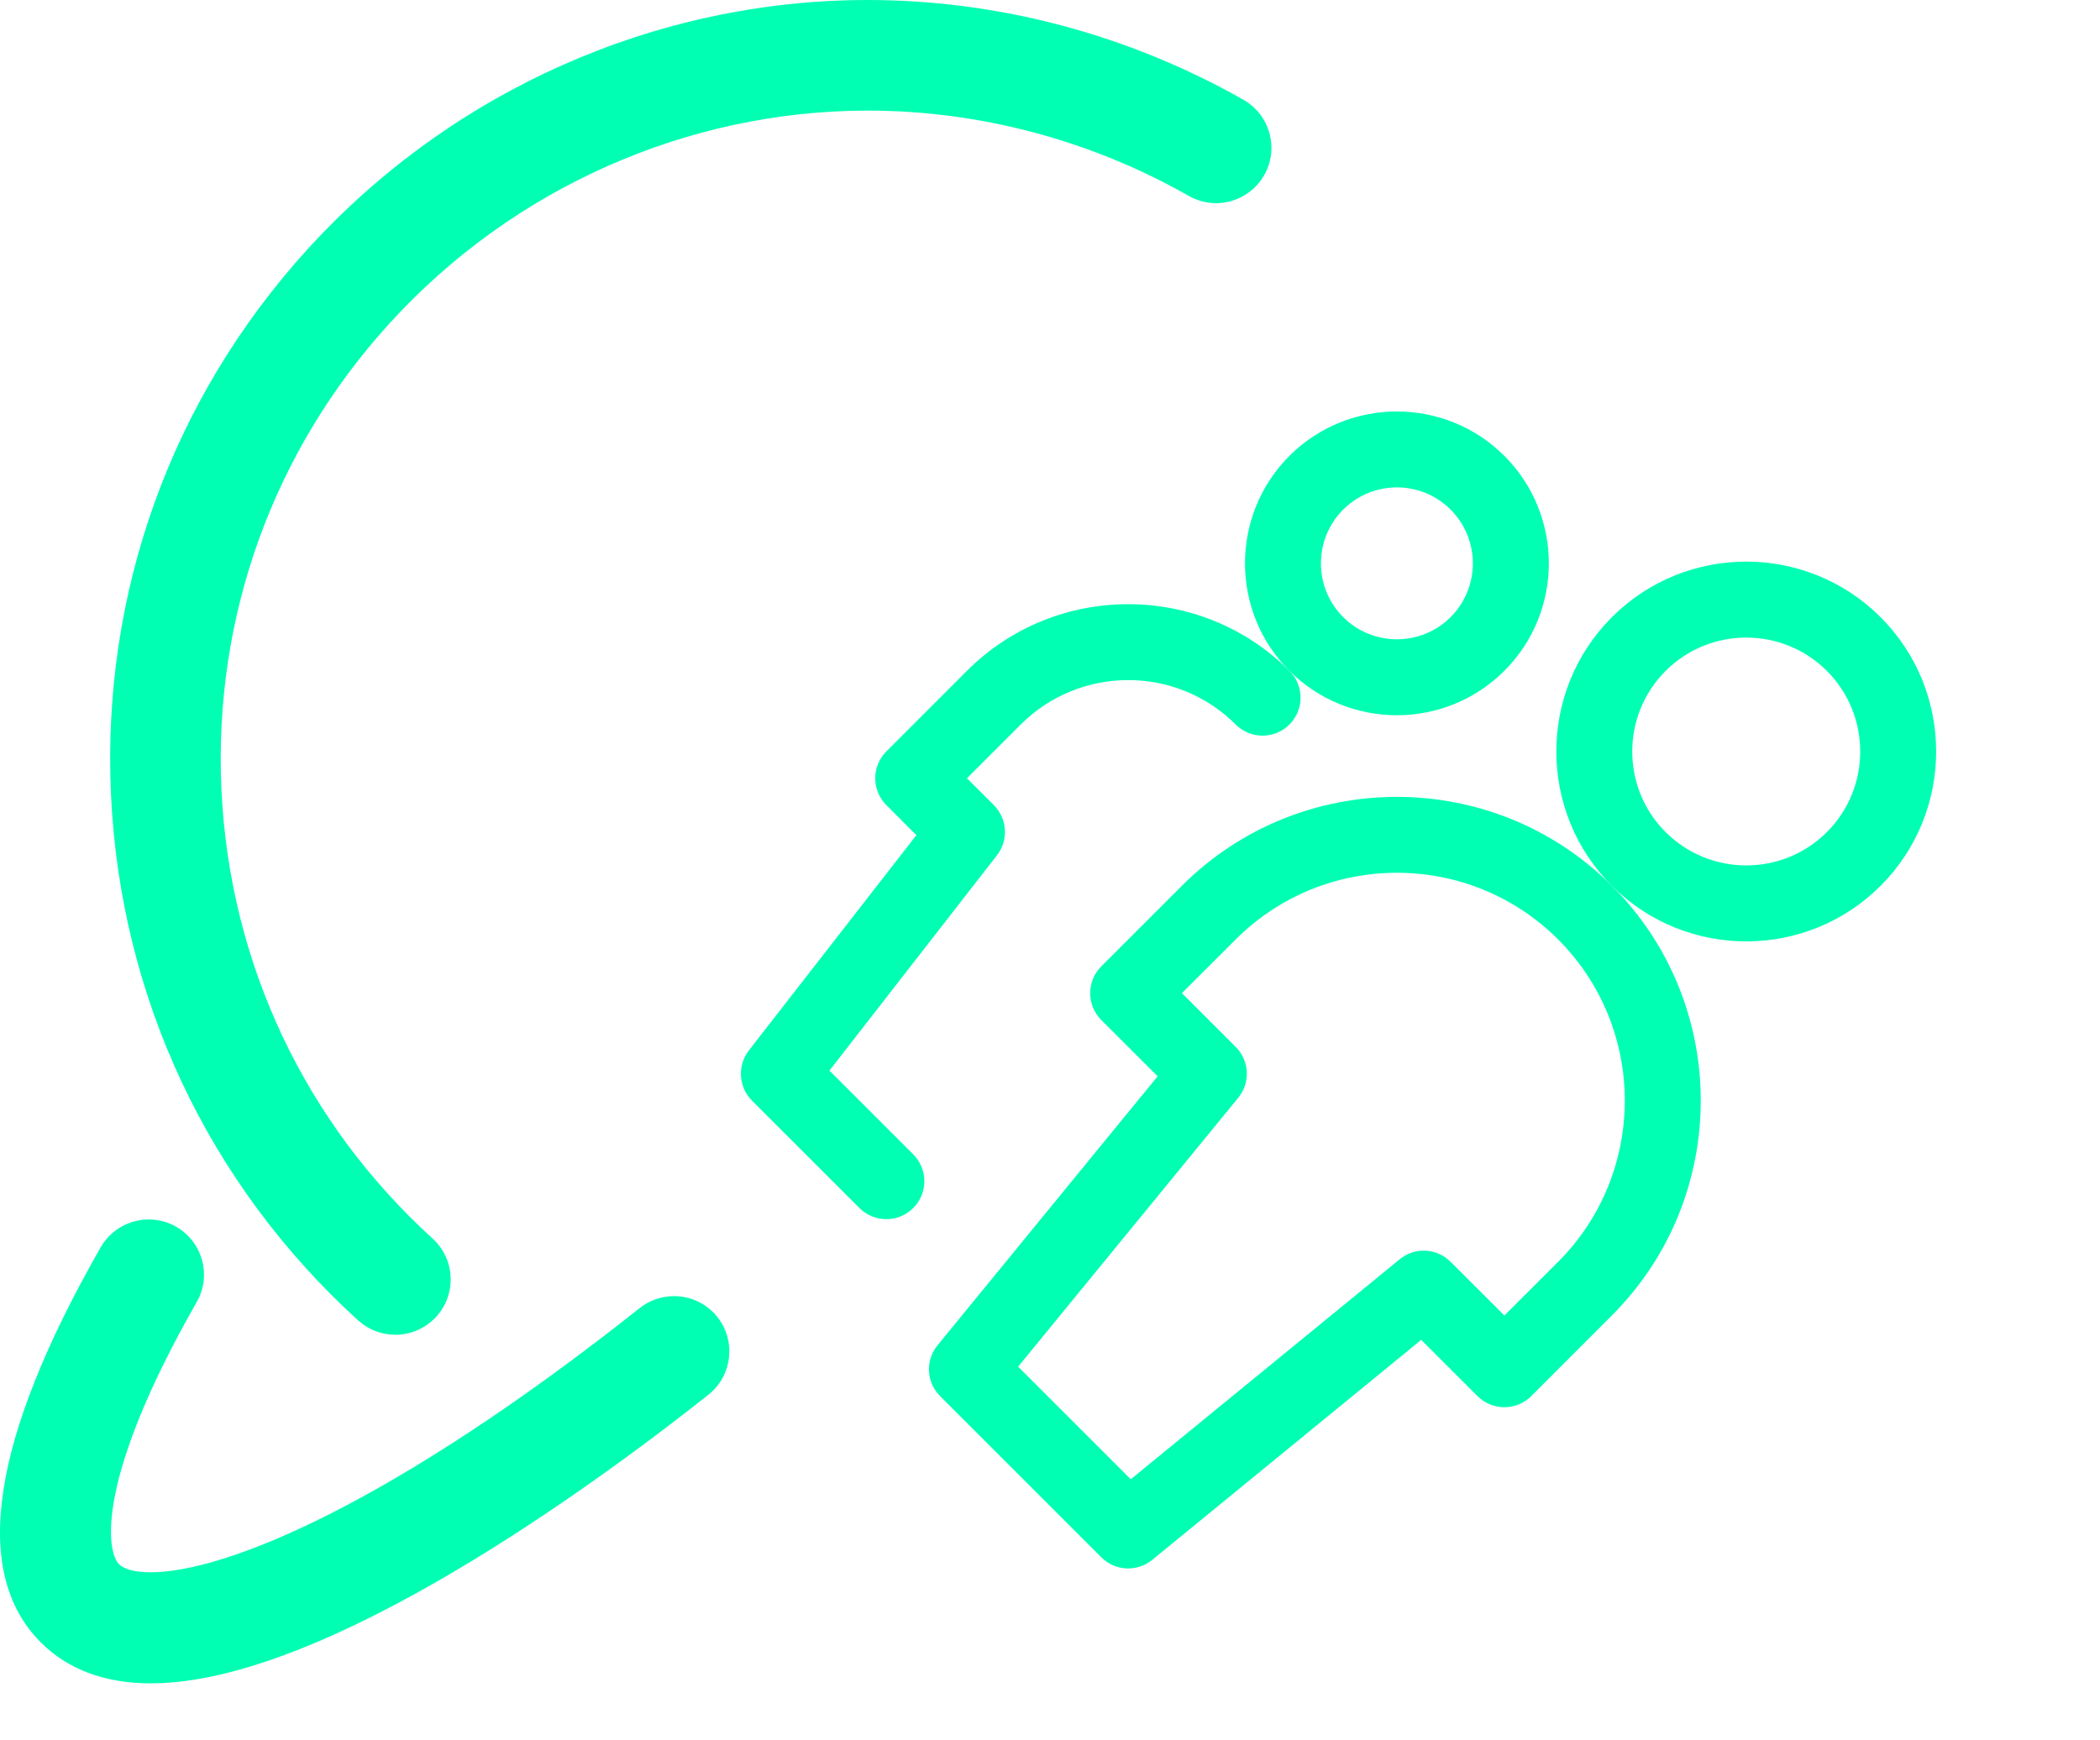
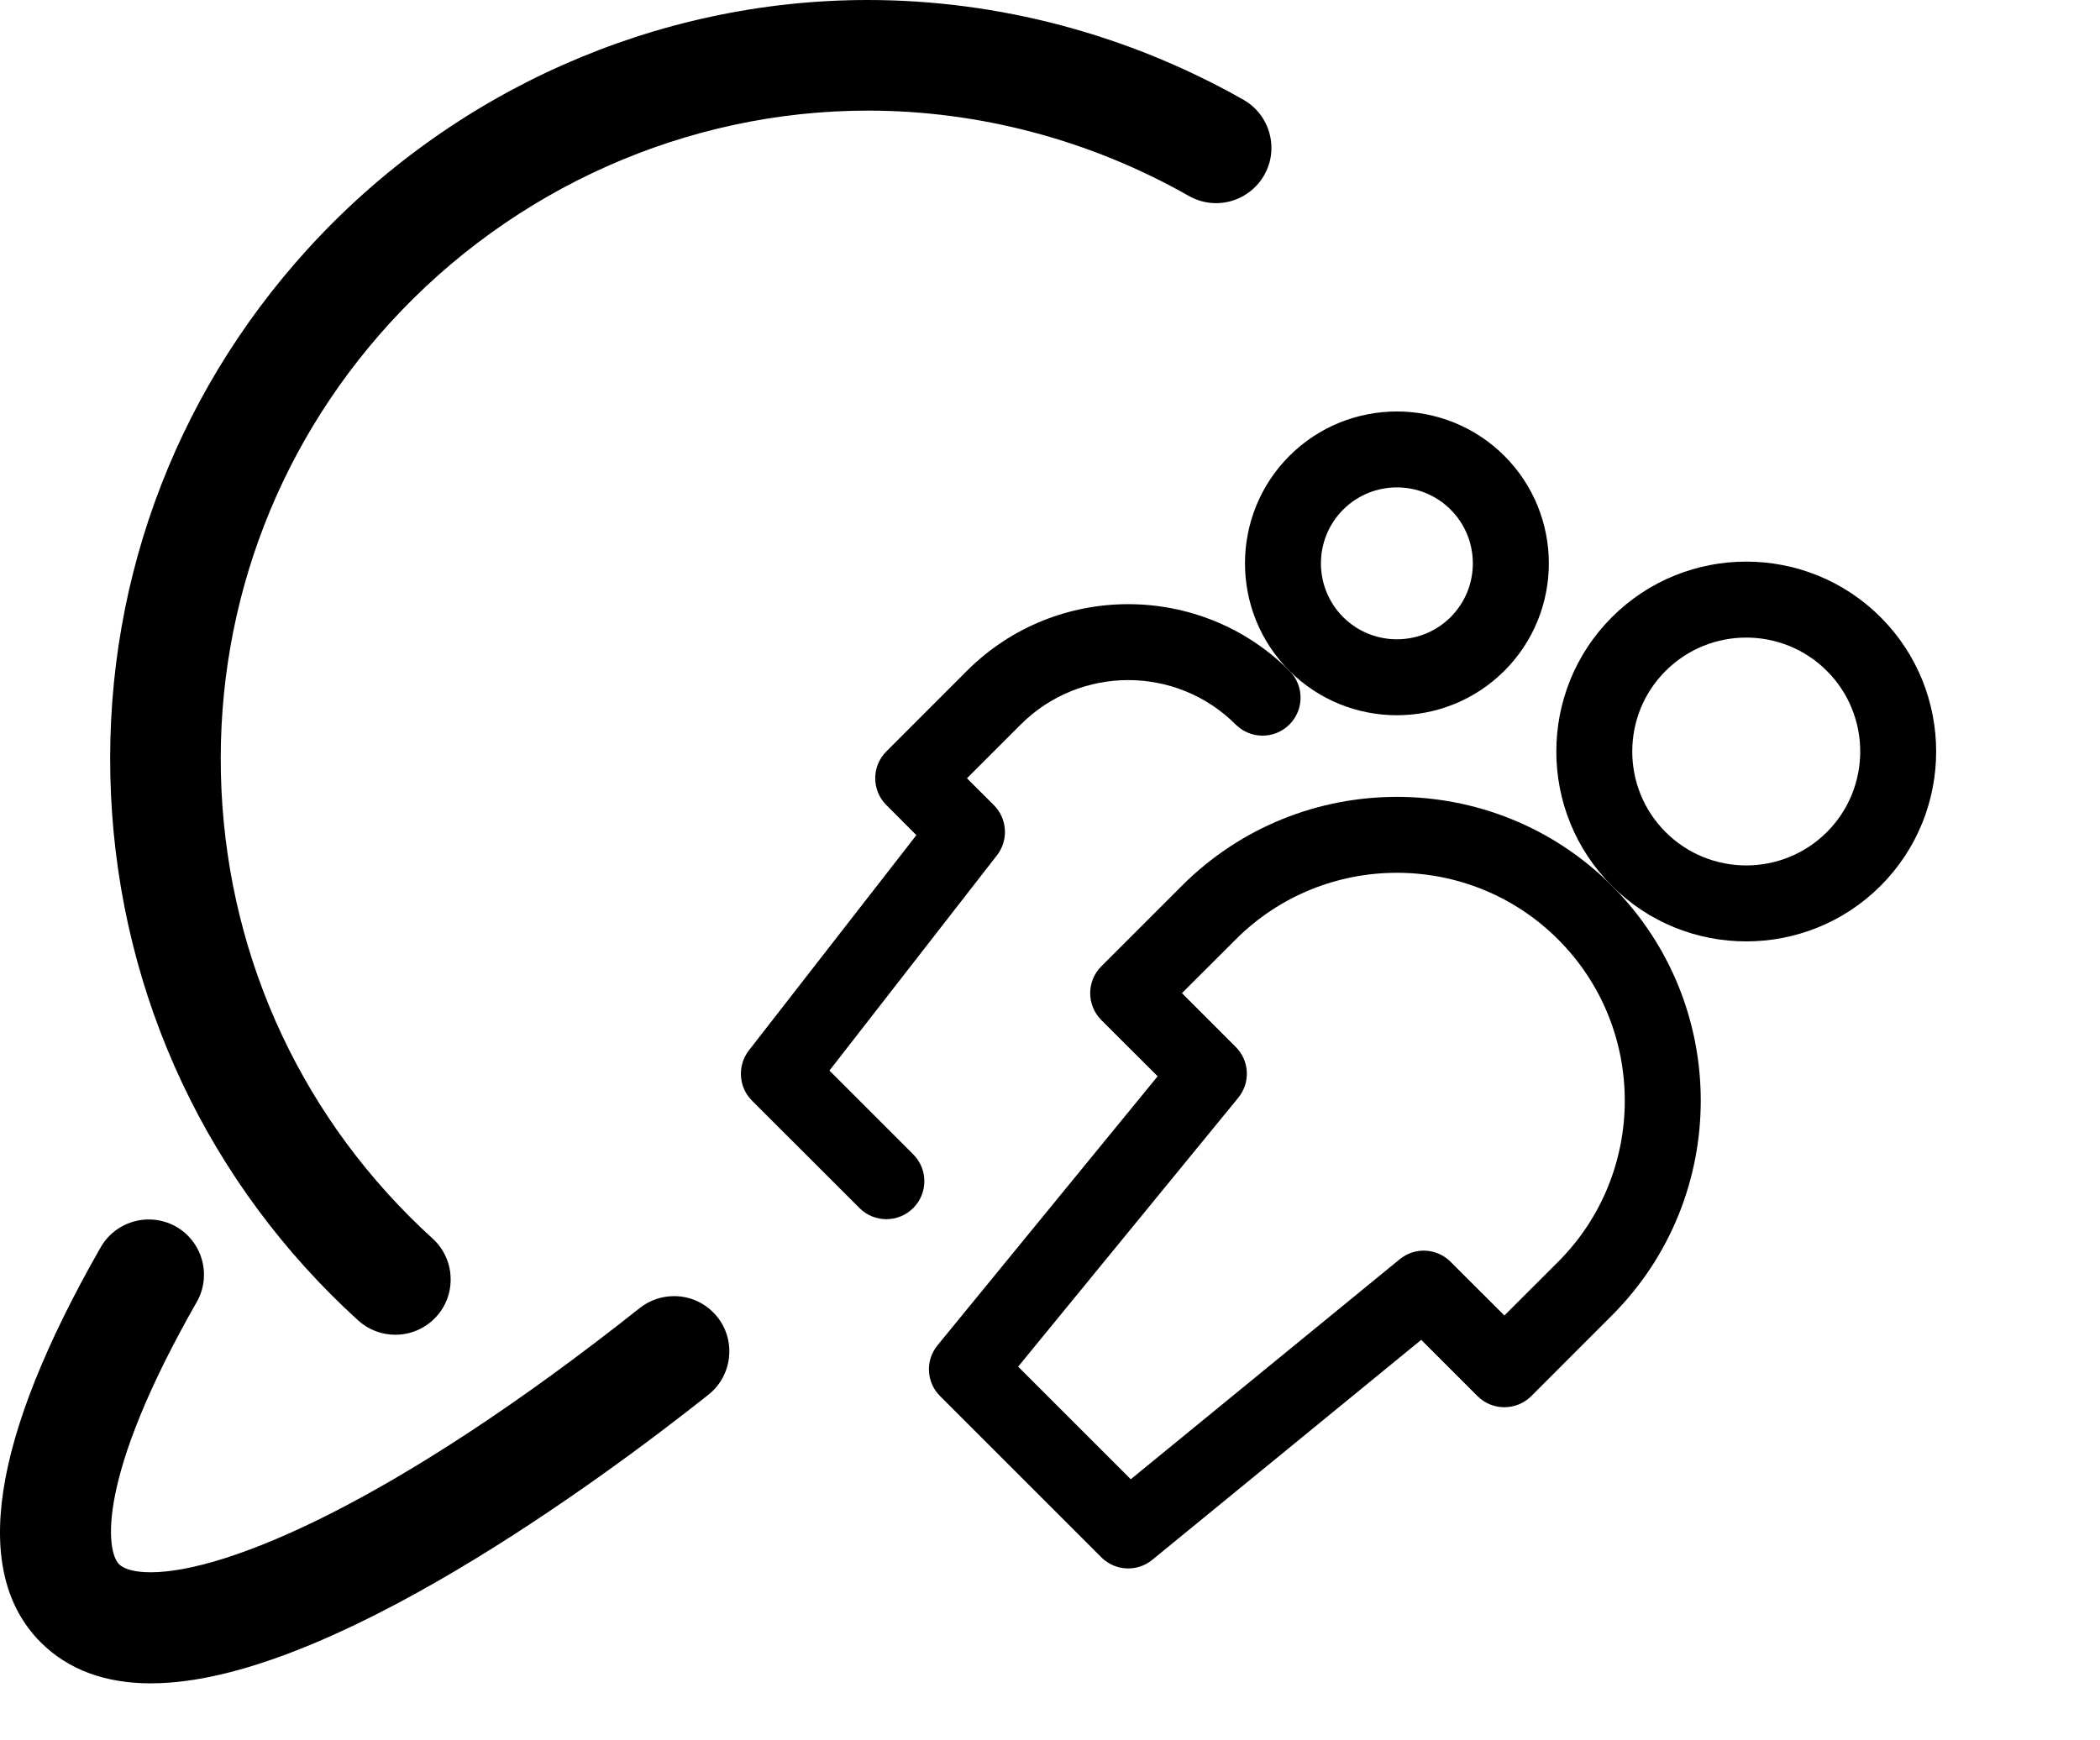
<svg xmlns="http://www.w3.org/2000/svg" width="35" height="29" viewBox="0 0 35 29" fill="none">
-   <path d="M6.589 22.252C6.359 22.252 6.14 22.168 5.969 22.013C3.47 19.739 2.009 16.628 1.85 13.255C1.692 9.881 2.857 6.646 5.131 4.149C7.532 1.512 10.934 0 14.463 0C16.64 0 18.805 0.575 20.724 1.663C20.937 1.785 21.092 1.983 21.157 2.22C21.222 2.457 21.192 2.706 21.07 2.92C20.907 3.207 20.599 3.387 20.268 3.387C20.109 3.387 19.952 3.345 19.813 3.266C18.174 2.335 16.324 1.844 14.464 1.844C11.451 1.844 8.546 3.136 6.493 5.39C4.551 7.522 3.556 10.286 3.691 13.168C3.827 16.051 5.076 18.707 7.211 20.649C7.392 20.815 7.499 21.041 7.51 21.288C7.521 21.534 7.437 21.77 7.271 21.951C7.096 22.143 6.848 22.252 6.589 22.252Z" fill="#01FFB3" />
-   <path d="M2.519 28.064C1.753 28.064 1.133 27.835 0.679 27.38C-0.486 26.212 -0.151 23.996 1.678 20.794C1.841 20.508 2.148 20.33 2.479 20.33C2.639 20.33 2.796 20.371 2.935 20.45C3.377 20.703 3.53 21.267 3.279 21.706C1.59 24.664 1.771 25.864 1.984 26.077C2.071 26.164 2.258 26.212 2.511 26.212C3.766 26.212 6.567 25.055 10.662 21.807C10.824 21.678 11.028 21.608 11.234 21.608C11.518 21.608 11.781 21.736 11.957 21.957C12.272 22.354 12.205 22.935 11.808 23.251C9.983 24.698 5.426 28.062 2.524 28.063H2.519V28.064Z" fill="#01FFB3" />
-   <path d="M21.49 11.183C20.503 10.196 20.503 8.588 21.49 7.6C22.478 6.613 24.085 6.613 25.073 7.6C26.061 8.588 26.061 10.196 25.073 11.183C24.085 12.171 22.478 12.171 21.49 11.183ZM24.177 8.496C23.684 8.002 22.88 8.002 22.386 8.496C21.892 8.99 21.892 9.794 22.386 10.288C22.88 10.781 23.684 10.781 24.177 10.288C24.671 9.794 24.671 8.99 24.177 8.496Z" fill="#01FFB3" />
-   <path d="M12.533 18.349C12.308 18.124 12.286 17.764 12.481 17.512L15.273 13.923L14.773 13.422C14.525 13.175 14.525 12.774 14.773 12.527L16.116 11.183C17.598 9.702 20.009 9.702 21.49 11.183C21.738 11.43 21.738 11.832 21.49 12.079C21.243 12.326 20.842 12.326 20.595 12.079C19.607 11.091 18 11.091 17.012 12.079L16.116 12.975L16.564 13.422C16.789 13.648 16.812 14.007 16.616 14.259L13.824 17.848L15.22 19.244C15.468 19.492 15.468 19.893 15.22 20.14C14.973 20.387 14.572 20.387 14.325 20.14L12.533 18.349Z" fill="#01FFB3" />
-   <path d="M26.865 14.768C25.63 13.533 25.63 11.524 26.865 10.289C28.1 9.054 30.108 9.054 31.343 10.289C32.578 11.524 32.578 13.533 31.343 14.768C30.108 16.003 28.1 16.003 26.865 14.768ZM30.448 11.185C29.706 10.444 28.502 10.444 27.76 11.185C27.019 11.926 27.019 13.131 27.76 13.872C28.502 14.613 29.706 14.613 30.448 13.872C31.189 13.131 31.189 11.926 30.448 11.185Z" fill="#01FFB3" />
-   <path d="M15.668 23.275C15.437 23.044 15.419 22.679 15.626 22.427L19.294 17.943L18.355 17.005C18.108 16.758 18.108 16.357 18.355 16.11L19.699 14.766C21.674 12.791 24.889 12.791 26.864 14.766C28.84 16.741 28.84 19.956 26.864 21.931L25.521 23.275C25.274 23.522 24.872 23.522 24.625 23.275L23.687 22.337L19.204 26.005C18.952 26.211 18.587 26.193 18.355 25.962L15.668 23.275ZM18.846 24.661L23.329 20.993C23.581 20.787 23.946 20.805 24.177 21.036L25.073 21.931L25.969 21.036C27.45 19.554 27.45 17.143 25.969 15.662C24.487 14.18 22.076 14.18 20.595 15.662L19.699 16.557L20.595 17.453C20.826 17.684 20.844 18.049 20.637 18.302L16.969 22.784L18.846 24.661Z" fill="#01FFB3" />
+   <path d="M6.589 22.252C6.359 22.252 6.14 22.168 5.969 22.013C3.47 19.739 2.009 16.628 1.85 13.255C1.692 9.881 2.857 6.646 5.131 4.149C7.532 1.512 10.934 0 14.463 0C16.64 0 18.805 0.575 20.724 1.663C20.937 1.785 21.092 1.983 21.157 2.22C21.222 2.457 21.192 2.706 21.07 2.92C20.907 3.207 20.599 3.387 20.268 3.387C20.109 3.387 19.952 3.345 19.813 3.266C18.174 2.335 16.324 1.844 14.464 1.844C11.451 1.844 8.546 3.136 6.493 5.39C4.551 7.522 3.556 10.286 3.691 13.168C3.827 16.051 5.076 18.707 7.211 20.649C7.392 20.815 7.499 21.041 7.51 21.288C7.521 21.534 7.437 21.77 7.271 21.951C7.096 22.143 6.848 22.252 6.589 22.252Z" fill="currentColor" />
+   <path d="M2.519 28.064C1.753 28.064 1.133 27.835 0.679 27.38C-0.486 26.212 -0.151 23.996 1.678 20.794C1.841 20.508 2.148 20.33 2.479 20.33C2.639 20.33 2.796 20.371 2.935 20.45C3.377 20.703 3.53 21.267 3.279 21.706C1.59 24.664 1.771 25.864 1.984 26.077C2.071 26.164 2.258 26.212 2.511 26.212C3.766 26.212 6.567 25.055 10.662 21.807C10.824 21.678 11.028 21.608 11.234 21.608C11.518 21.608 11.781 21.736 11.957 21.957C12.272 22.354 12.205 22.935 11.808 23.251C9.983 24.698 5.426 28.062 2.524 28.063H2.519V28.064Z" fill="currentColor" />
+   <path d="M21.49 11.183C20.503 10.196 20.503 8.588 21.49 7.6C22.478 6.613 24.085 6.613 25.073 7.6C26.061 8.588 26.061 10.196 25.073 11.183C24.085 12.171 22.478 12.171 21.49 11.183ZM24.177 8.496C23.684 8.002 22.88 8.002 22.386 8.496C21.892 8.99 21.892 9.794 22.386 10.288C22.88 10.781 23.684 10.781 24.177 10.288C24.671 9.794 24.671 8.99 24.177 8.496Z" fill="currentColor" />
+   <path d="M12.533 18.349C12.308 18.124 12.286 17.764 12.481 17.512L15.273 13.923L14.773 13.422C14.525 13.175 14.525 12.774 14.773 12.527L16.116 11.183C17.598 9.702 20.009 9.702 21.49 11.183C21.738 11.43 21.738 11.832 21.49 12.079C21.243 12.326 20.842 12.326 20.595 12.079C19.607 11.091 18 11.091 17.012 12.079L16.116 12.975L16.564 13.422C16.789 13.648 16.812 14.007 16.616 14.259L13.824 17.848L15.22 19.244C15.468 19.492 15.468 19.893 15.22 20.14C14.973 20.387 14.572 20.387 14.325 20.14L12.533 18.349Z" fill="currentColor" />
+   <path d="M26.865 14.768C25.63 13.533 25.63 11.524 26.865 10.289C28.1 9.054 30.108 9.054 31.343 10.289C32.578 11.524 32.578 13.533 31.343 14.768C30.108 16.003 28.1 16.003 26.865 14.768ZM30.448 11.185C29.706 10.444 28.502 10.444 27.76 11.185C27.019 11.926 27.019 13.131 27.76 13.872C28.502 14.613 29.706 14.613 30.448 13.872C31.189 13.131 31.189 11.926 30.448 11.185Z" fill="currentColor" />
+   <path d="M15.668 23.275C15.437 23.044 15.419 22.679 15.626 22.427L19.294 17.943L18.355 17.005C18.108 16.758 18.108 16.357 18.355 16.11L19.699 14.766C21.674 12.791 24.889 12.791 26.864 14.766C28.84 16.741 28.84 19.956 26.864 21.931L25.521 23.275C25.274 23.522 24.872 23.522 24.625 23.275L23.687 22.337L19.204 26.005C18.952 26.211 18.587 26.193 18.355 25.962L15.668 23.275ZM18.846 24.661L23.329 20.993C23.581 20.787 23.946 20.805 24.177 21.036L25.073 21.931L25.969 21.036C27.45 19.554 27.45 17.143 25.969 15.662C24.487 14.18 22.076 14.18 20.595 15.662L19.699 16.557L20.595 17.453C20.826 17.684 20.844 18.049 20.637 18.302L16.969 22.784L18.846 24.661Z" fill="currentColor" />
</svg>
